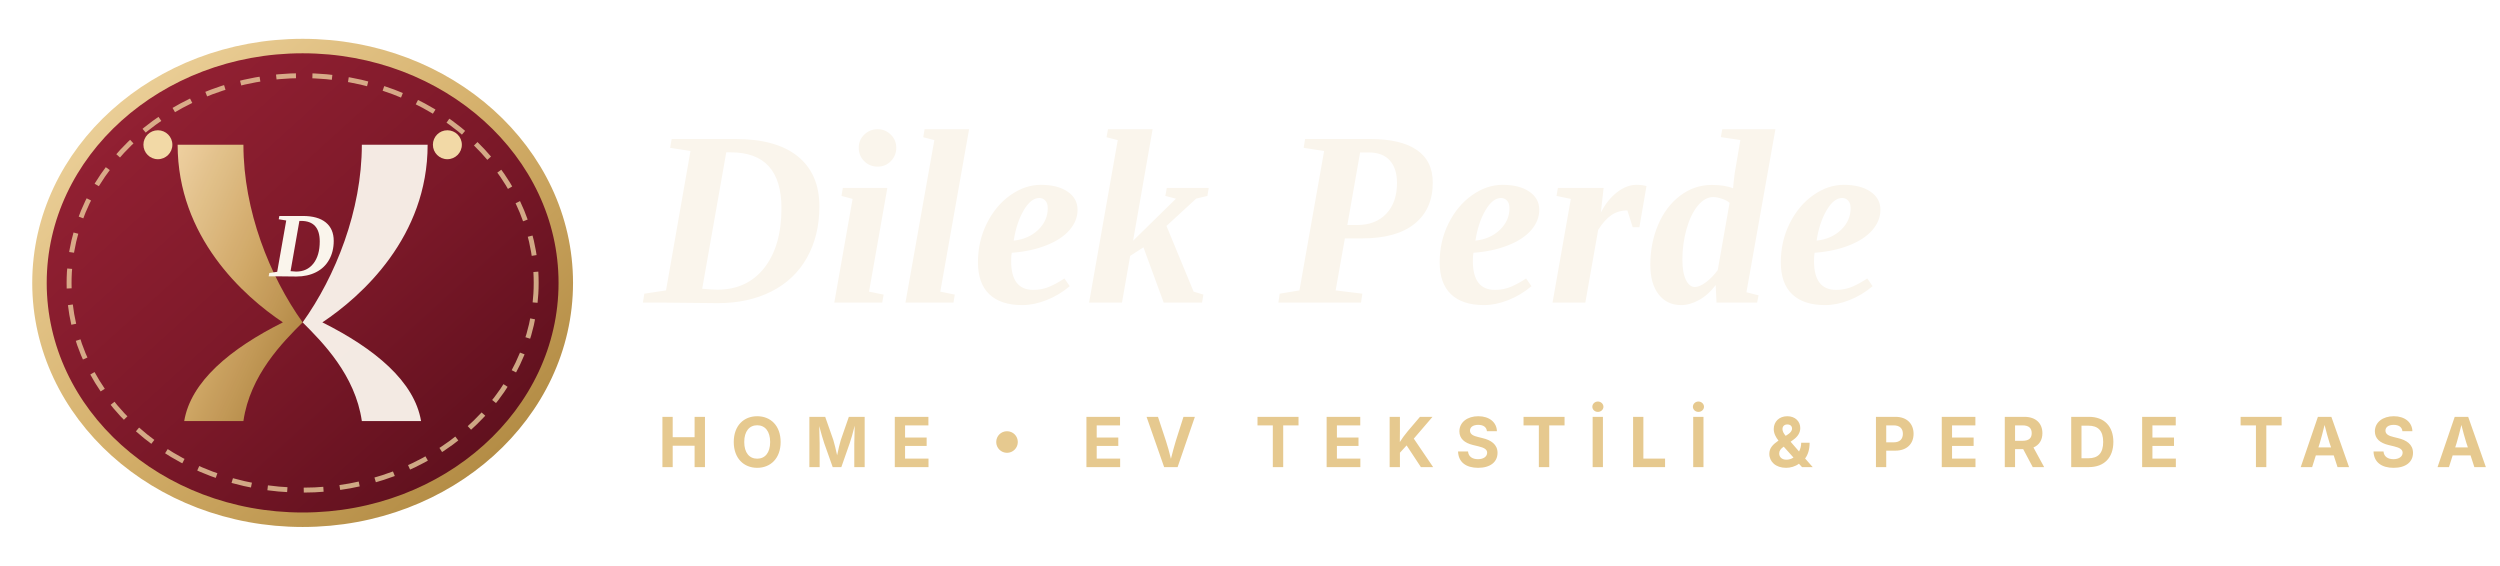
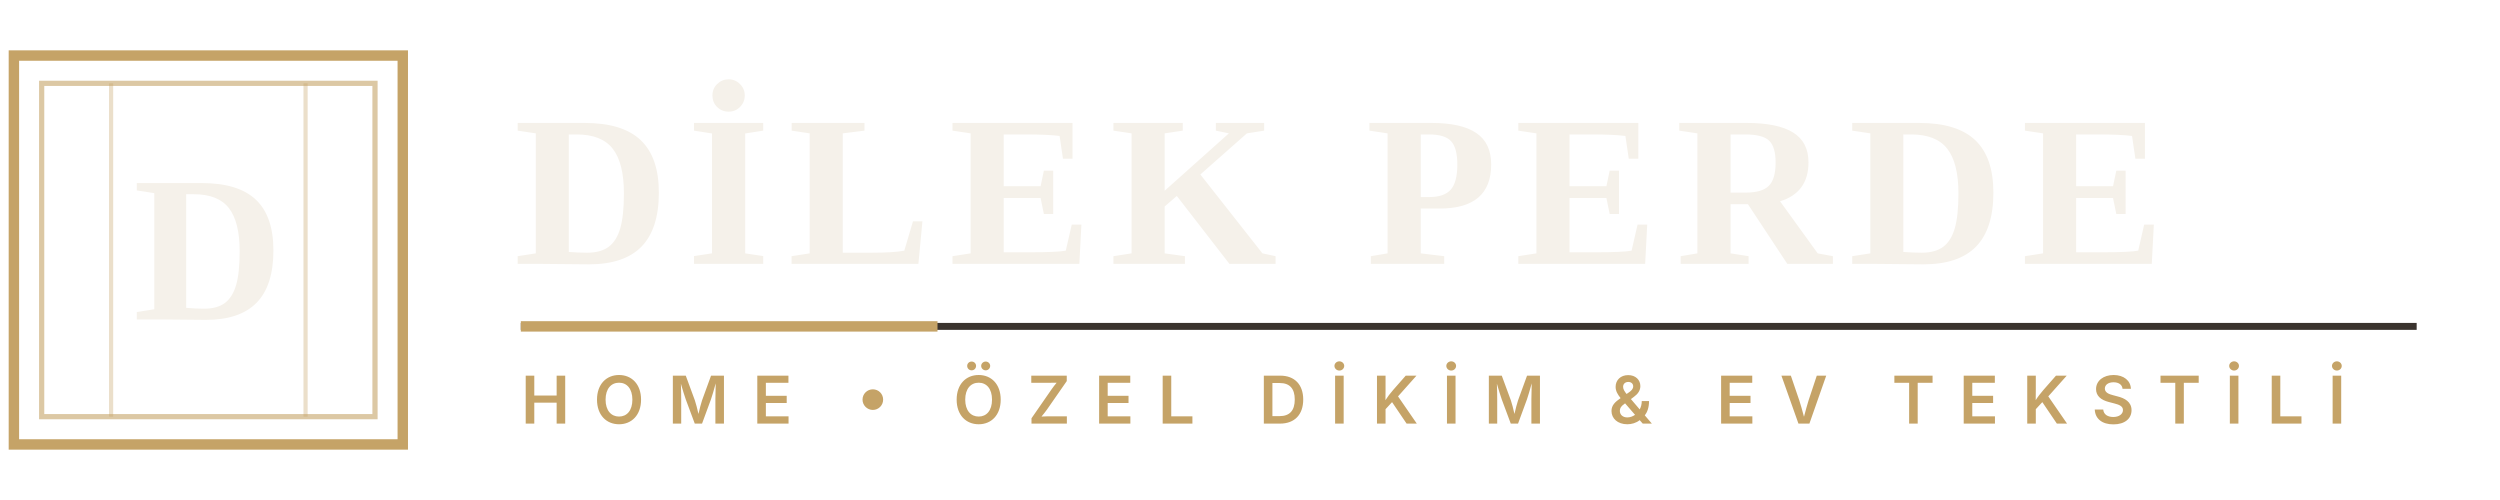
- <svg xmlns="http://www.w3.org/2000/svg" viewBox="0 0 380 86" fill="none">
-   <defs>
-     <linearGradient id="claretGradL" x1="0" y1="0" x2="1" y2="1">
-       <stop offset="0%" stop-color="#9B2336" />
-       <stop offset="55%" stop-color="#7A1828" />
-       <stop offset="100%" stop-color="#540D19" />
-     </linearGradient>
-     <linearGradient id="goldGradL" x1="0" y1="0" x2="1" y2="1">
-       <stop offset="0%" stop-color="#F2D9A6" />
-       <stop offset="50%" stop-color="#D4AF6A" />
-       <stop offset="100%" stop-color="#A88038" />
-     </linearGradient>
-   </defs>
-   <ellipse cx="46" cy="43" rx="40" ry="36" fill="url(#claretGradL)" stroke="url(#goldGradL)" stroke-width="2.2" />
-   <ellipse cx="46" cy="43" rx="35.5" ry="31.5" fill="none" stroke="#F2D9A6" stroke-width="0.75" stroke-dasharray="3 2.5" opacity="0.75" />
-   <path d="M25 22 H67" stroke="url(#goldGradL)" stroke-width="2" stroke-linecap="round" />
-   <circle cx="24" cy="22" r="2.2" fill="#F2D9A6" />
-   <circle cx="68" cy="22" r="2.2" fill="#F2D9A6" />
-   <path d="M27 22 C27 36, 37 45, 43 49 C35 53, 29 58, 28 64 H37 C38 57, 43 52, 46 49 C41 42, 37 32, 37 22 Z" fill="url(#goldGradL)" opacity="0.95" />
-   <path d="M65 22 C65 36, 55 45, 49 49 C57 53, 63 58, 64 64 H55 C54 57, 49 52, 46 49 C51 42, 55 32, 55 22 Z" fill="#FAF5EC" opacity="0.95" />
-   <text x="46" y="42" text-anchor="middle" font-family="Georgia, 'Times New Roman', serif" font-size="14" font-style="italic" font-weight="bold" fill="#FAF5EC">D</text>
-   <text x="98" y="46" font-family="'Cormorant Garamond', Georgia, 'Times New Roman', serif" font-size="38" font-weight="700" font-style="italic" fill="#FAF5EC" letter-spacing="0.4">Dilek Perde</text>
-   <line x1="100" y1="56" x2="366" y2="56" stroke="url(#goldGradL)" stroke-width="1" />
-   <text x="100" y="71" font-family="'Plus Jakarta Sans', -apple-system, BlinkMacSystemFont, sans-serif" font-size="10.5" font-weight="700" fill="#E6C98F" letter-spacing="3.2">HOME • EV TEKSTİLİ &amp; PERDE TASARIM</text>
+ <svg xmlns="http://www.w3.org/2000/svg" viewBox="0 0 360 72" fill="none">
+   <rect x="2" y="8" width="56" height="56" stroke="#C5A367" stroke-width="1.5" />
+   <rect x="6" y="12" width="48" height="48" stroke="#C5A367" stroke-width="0.75" opacity="0.6" />
+   <line x1="16" y1="12" x2="16" y2="60" stroke="#C5A367" stroke-width="0.6" opacity="0.35" />
+   <line x1="44" y1="12" x2="44" y2="60" stroke="#C5A367" stroke-width="0.6" opacity="0.35" />
+   <text x="30" y="46" text-anchor="middle" font-family="'Cormorant Garamond', Georgia, 'Times New Roman', serif" font-size="30" font-weight="600" fill="#F5F1EA">D</text>
+   <text x="74" y="38" font-family="'Cormorant Garamond', Georgia, 'Times New Roman', serif" font-size="31" font-weight="600" fill="#F5F1EA" letter-spacing="2.5">DİLEK PERDE</text>
+   <line x1="75" y1="47" x2="348" y2="47" stroke="#3A332E" stroke-width="1" />
+   <line x1="75" y1="47" x2="135" y2="47" stroke="#C5A367" stroke-width="1.5" />
+   <text x="75" y="61" font-family="'Plus Jakarta Sans', -apple-system, BlinkMacSystemFont, sans-serif" font-size="9.5" font-weight="600" fill="#C5A367" letter-spacing="3.4">HOME  •  ÖZEL DİKİM &amp; EV TEKSTİLİ</text>
</svg>
